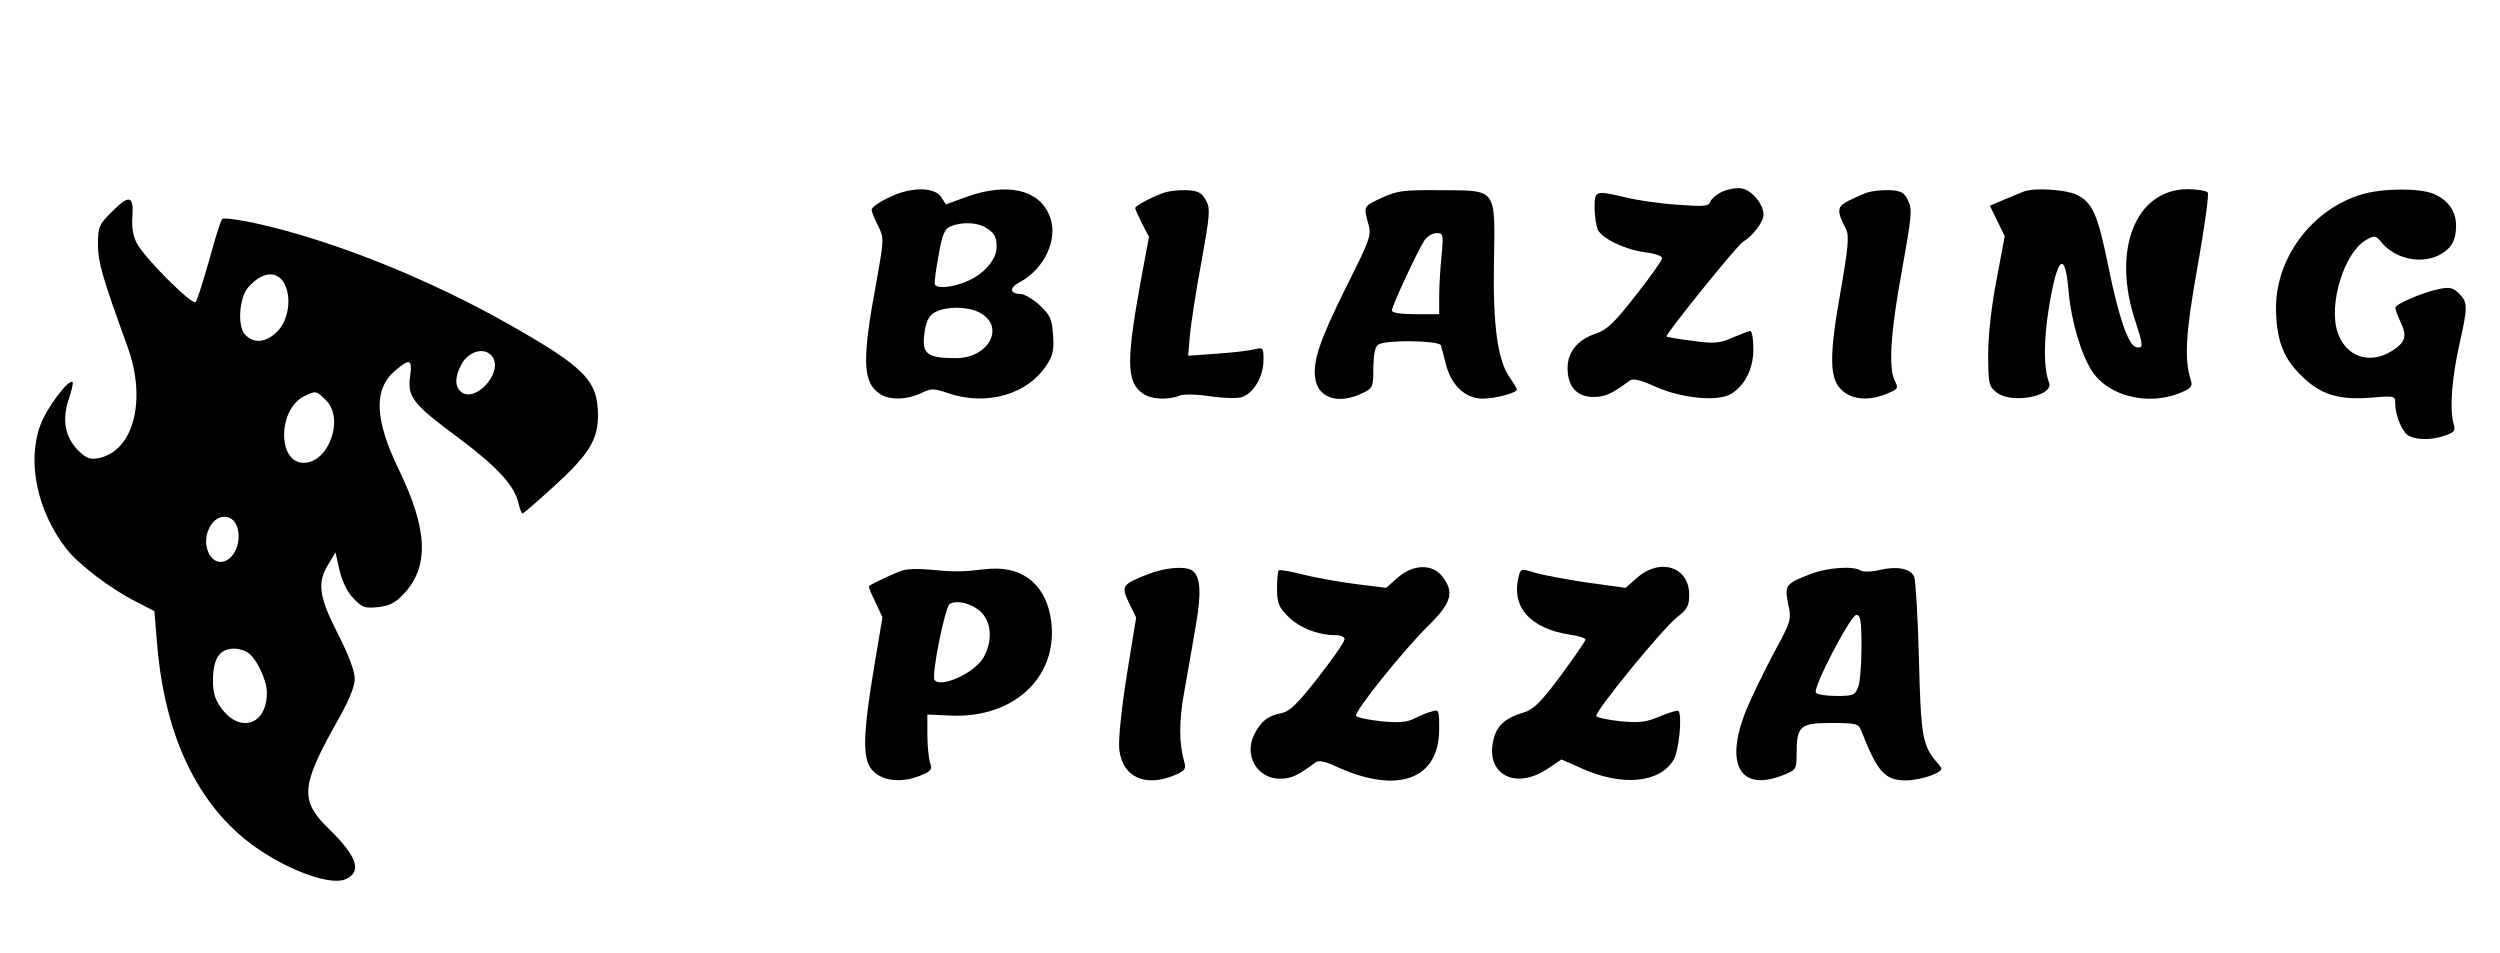
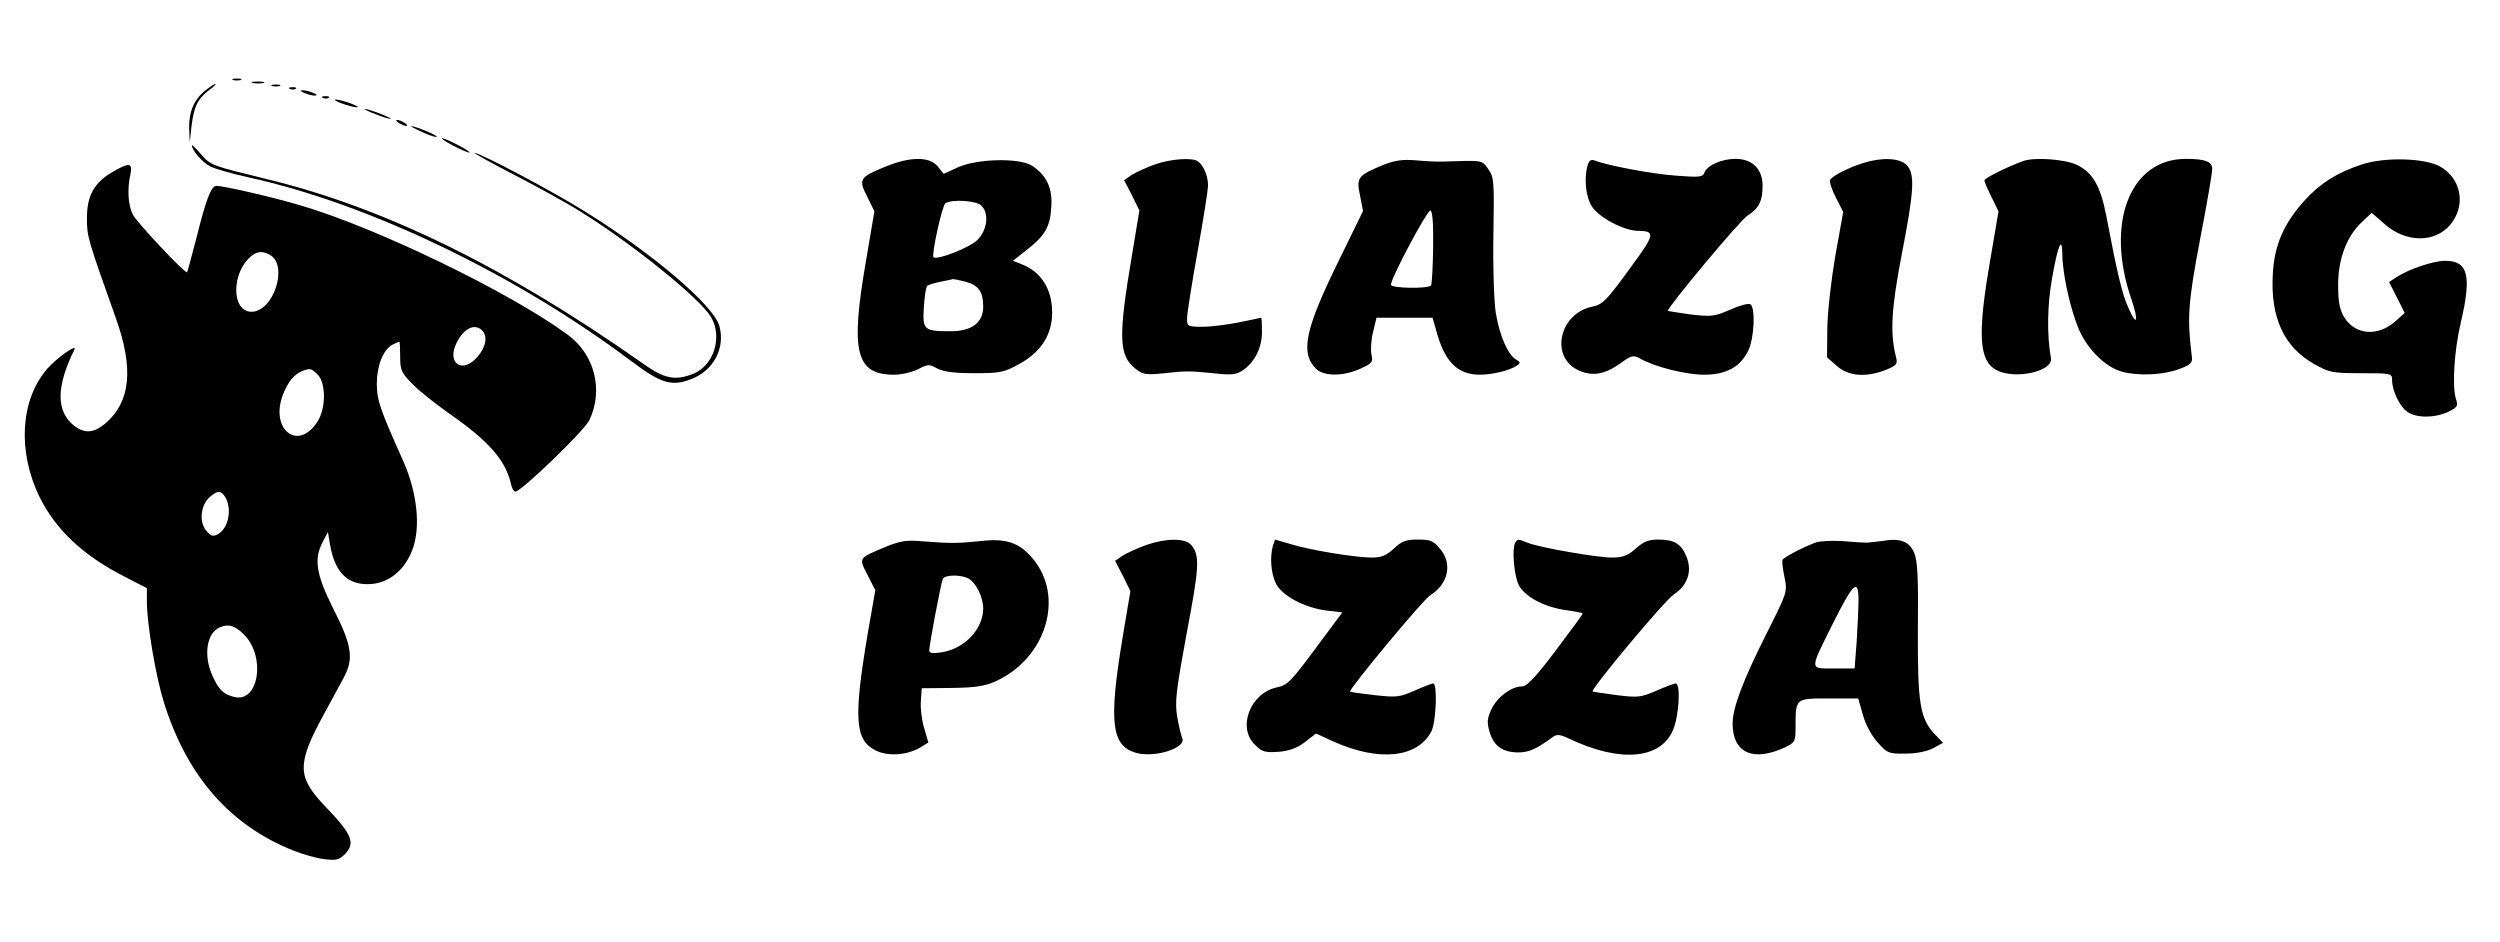
- <svg xmlns="http://www.w3.org/2000/svg" version="1.0" width="740pt" height="282pt" viewBox="0 0 740 282" preserveAspectRatio="xMidYMid meet">
-   <g transform="translate(0,282) scale(0.1,-0.1)" fill="#000000" stroke="none">
-     <path d="M5101 2254 c-17 -7 -34 -21 -38 -30 -5 -15 -17 -16 -97 -10 -50 3 -118 13 -151 21 -94 22 -95 22 -95 -31 0 -25 5 -54 10 -65 15 -27 83 -59 141 -66 27 -3 49 -11 49 -17 0 -6 -35 -56 -78 -110 -62 -80 -85 -102 -117 -113 -55 -18 -85 -55 -85 -102 0 -55 27 -86 77 -86 35 0 53 9 108 49 9 7 34 0 76 -19 74 -33 179 -44 219 -23 43 23 70 75 70 134 0 30 -4 54 -9 54 -5 0 -28 -9 -52 -19 -38 -17 -54 -19 -118 -10 -41 5 -76 11 -78 13 -5 5 208 269 226 280 30 18 61 59 61 81 0 30 -34 72 -64 77 -13 3 -38 -1 -55 -8z" />
-     <path d="M2670 2251 c-41 -13 -90 -41 -90 -52 0 -5 8 -26 19 -47 18 -37 18 -38 -4 -162 -44 -235 -42 -300 8 -335 28 -20 80 -19 123 1 31 15 37 15 81 0 115 -39 238 -3 294 88 16 24 19 44 16 85 -3 47 -9 59 -40 88 -20 18 -46 33 -56 33 -32 0 -34 18 -4 34 76 40 118 132 89 199 -31 76 -125 97 -243 55 l-63 -23 -15 23 c-17 23 -63 28 -115 13z m243 -102 c29 -16 37 -28 37 -60 0 -36 -35 -78 -84 -100 -42 -19 -92 -25 -99 -11 -2 4 3 42 11 85 11 63 18 80 36 87 30 13 74 12 99 -1z m-14 -254 c78 -40 29 -135 -69 -135 -90 0 -104 13 -92 85 5 28 14 43 32 52 34 17 95 16 129 -2z" />
-     <path d="M3450 2251 c-33 -10 -90 -40 -90 -47 0 -2 9 -23 20 -45 l21 -40 -20 -107 c-48 -260 -48 -322 2 -357 24 -17 73 -20 109 -6 13 5 51 4 89 -2 36 -5 78 -7 93 -3 35 9 66 61 66 110 0 37 -1 38 -27 32 -16 -4 -66 -10 -112 -13 l-84 -6 5 60 c3 33 18 131 34 217 26 143 27 160 13 184 -12 22 -23 27 -54 29 -22 1 -51 -2 -65 -6z" />
-     <path d="M4091 2235 c-56 -26 -55 -25 -41 -77 10 -35 6 -45 -64 -185 -81 -163 -102 -224 -92 -278 11 -55 70 -72 138 -39 32 15 33 18 33 75 1 42 5 63 15 69 23 15 180 12 185 -2 2 -7 9 -33 15 -57 16 -62 58 -101 108 -101 38 0 102 17 102 27 0 3 -9 18 -20 34 -37 50 -51 156 -48 339 4 225 10 216 -155 217 -111 1 -130 -1 -176 -22z m176 -172 c-4 -38 -7 -92 -7 -120 l0 -53 -70 0 c-44 0 -70 4 -70 11 0 13 75 174 96 207 8 12 24 22 36 22 20 0 21 -3 15 -67z" />
-     <path d="M5530 2251 c-14 -4 -40 -16 -58 -25 -35 -18 -36 -29 -8 -84 10 -19 7 -54 -16 -185 -35 -197 -33 -260 6 -294 32 -27 80 -30 132 -8 32 13 34 16 23 37 -20 37 -13 145 21 329 28 157 31 180 18 205 -11 24 -20 29 -53 31 -22 1 -51 -2 -65 -6z" />
-     <path d="M5990 2253 c-8 -3 -34 -14 -58 -24 l-42 -18 22 -45 22 -45 -24 -128 c-15 -76 -25 -166 -25 -221 0 -87 2 -95 24 -113 44 -36 172 -12 156 29 -16 41 -16 126 0 223 25 152 48 170 58 46 8 -89 38 -189 71 -238 49 -72 164 -100 257 -63 34 14 40 20 34 38 -20 63 -16 138 20 338 20 114 34 212 30 218 -3 5 -30 10 -59 10 -155 0 -226 -180 -155 -392 23 -70 24 -80 3 -76 -24 5 -52 86 -83 238 -32 157 -47 191 -95 214 -32 15 -123 21 -156 9z" />
-     <path d="M6989 2244 c-146 -44 -253 -188 -252 -337 1 -92 21 -146 73 -197 57 -58 112 -75 210 -67 68 6 70 5 70 -17 0 -37 21 -86 40 -96 25 -13 69 -13 108 1 28 10 31 14 24 37 -11 42 -5 129 17 229 26 115 26 128 0 154 -17 17 -28 20 -57 14 -47 -9 -132 -45 -132 -56 0 -5 7 -24 16 -43 20 -42 14 -60 -28 -86 -66 -40 -135 -15 -159 57 -27 84 20 236 85 273 25 14 28 13 44 -6 40 -50 117 -67 172 -39 36 19 50 43 50 87 0 43 -24 76 -66 94 -42 18 -155 17 -215 -2z" />
-     <path d="M329 2191 c-36 -36 -39 -43 -39 -94 0 -53 12 -95 87 -302 58 -158 19 -310 -85 -331 -26 -5 -36 -1 -61 23 -38 39 -48 89 -28 150 9 26 14 49 12 52 -11 11 -76 -75 -95 -126 -41 -109 -10 -257 77 -368 36 -46 132 -119 204 -155 l56 -29 7 -86 c19 -251 100 -445 240 -571 99 -90 266 -161 320 -136 48 22 33 67 -49 147 -88 85 -85 127 21 316 37 65 54 106 54 130 0 22 -18 71 -50 133 -56 110 -62 151 -28 206 l21 35 12 -53 c8 -33 23 -65 41 -83 26 -28 34 -30 74 -26 34 4 51 13 76 40 75 81 70 190 -15 366 -73 150 -76 240 -10 295 42 36 50 33 43 -18 -9 -61 9 -83 143 -182 114 -85 167 -142 178 -195 4 -16 9 -29 12 -29 2 0 43 35 90 78 105 95 133 140 133 211 0 104 -37 142 -260 269 -245 139 -529 252 -757 302 -49 10 -91 16 -95 12 -5 -5 -22 -60 -39 -123 -18 -62 -35 -118 -40 -123 -10 -11 -151 130 -174 174 -11 21 -16 49 -13 81 4 61 -10 64 -63 10z m504 -198 c32 -36 26 -116 -12 -154 -34 -34 -70 -37 -96 -9 -23 25 -17 111 11 141 35 39 73 48 97 22z m627 -233 c26 -48 -55 -133 -95 -100 -19 16 -19 43 0 80 23 44 76 55 95 20z m-495 -125 c55 -54 8 -185 -66 -185 -78 0 -77 158 1 197 34 17 37 17 65 -12z m-264 -372 c13 -35 1 -81 -26 -99 -49 -32 -88 49 -49 104 22 32 62 29 75 -5z m30 -373 c26 -14 59 -82 59 -120 0 -108 -98 -123 -149 -23 -16 31 -14 105 5 131 16 24 53 29 85 12z" />
-     <path d="M2670 1131 c-22 -7 -90 -39 -98 -46 -2 -1 7 -23 19 -47 l21 -45 -26 -156 c-28 -168 -32 -242 -15 -280 21 -46 89 -60 155 -32 31 13 34 18 27 37 -4 13 -8 50 -8 83 l0 60 67 -3 c195 -10 329 123 297 295 -19 100 -90 151 -194 138 -69 -8 -90 -8 -165 -1 -30 3 -66 2 -80 -3z m238 -127 c28 -32 29 -87 2 -132 -28 -46 -128 -90 -144 -64 -9 15 31 214 45 224 22 14 72 0 97 -28z" />
-     <path d="M3397 1120 c-76 -30 -79 -34 -55 -85 l21 -43 -28 -172 c-16 -102 -25 -191 -22 -218 9 -82 76 -113 163 -77 31 13 35 19 30 37 -16 58 -17 120 -1 208 9 52 25 140 34 195 18 101 15 150 -11 167 -22 13 -80 8 -131 -12z" />
-     <path d="M3785 1132 c-3 -3 -5 -28 -5 -55 0 -42 5 -54 33 -82 33 -33 88 -55 140 -55 15 0 27 -5 27 -12 0 -7 -35 -58 -78 -113 -62 -79 -84 -101 -110 -106 -39 -8 -59 -23 -79 -62 -32 -63 8 -132 76 -132 33 0 52 9 106 49 8 6 28 2 56 -11 184 -86 309 -42 309 109 0 57 -1 59 -22 52 -13 -3 -36 -13 -52 -21 -21 -11 -46 -13 -97 -8 -38 4 -72 11 -75 16 -7 11 141 196 218 271 65 65 73 96 37 142 -30 38 -87 36 -132 -4 l-34 -30 -89 11 c-49 6 -119 19 -156 28 -38 10 -70 15 -73 13z" />
-     <path d="M4496 1116 c-25 -92 33 -157 153 -175 24 -3 44 -10 44 -14 0 -5 -34 -53 -74 -108 -59 -79 -81 -100 -109 -108 -52 -15 -78 -38 -88 -75 -29 -105 60 -157 158 -92 l42 28 61 -27 c118 -53 230 -43 271 26 16 28 26 132 14 145 -3 2 -27 -5 -54 -16 -41 -18 -60 -20 -117 -15 -37 4 -69 11 -72 15 -7 11 195 258 239 293 31 24 36 34 36 67 0 82 -86 110 -154 50 l-34 -30 -110 15 c-61 9 -131 22 -156 29 -42 13 -45 13 -50 -8z" />
-     <path d="M5357 1120 c-72 -28 -75 -32 -64 -88 10 -46 9 -50 -41 -142 -28 -53 -65 -128 -82 -169 -67 -163 -20 -247 109 -195 37 15 39 17 39 63 0 82 10 91 103 91 73 0 80 -2 88 -22 48 -123 70 -148 133 -148 21 0 55 7 75 15 33 14 35 17 21 33 -48 54 -52 78 -58 312 -3 124 -10 233 -14 243 -11 24 -50 32 -102 20 -23 -6 -49 -6 -56 -2 -22 15 -101 9 -151 -11z m153 -214 c0 -52 -4 -106 -10 -120 -9 -24 -15 -26 -64 -26 -30 0 -57 4 -61 10 -9 15 103 230 120 230 12 0 15 -17 15 -94z" />
+ <svg xmlns="http://www.w3.org/2000/svg" version="1.0" width="834pt" height="314pt" viewBox="0 0 834 314" preserveAspectRatio="xMidYMid meet">
+   <g transform="translate(0,314) scale(0.1,-0.1)" fill="#000000" stroke="none">
+     <path d="M778 2873 c6 -2 18 -2 25 0 6 3 1 5 -13 5 -14 0 -19 -2 -12 -5z" />
+     <path d="M843 2863 c9 -2 25 -2 35 0 9 3 1 5 -18 5 -19 0 -27 -2 -17 -5z" />
+     <path d="M686 2839 c-38 -30 -56 -71 -55 -126 l2 -48 6 55 c8 64 20 90 58 119 16 11 25 21 22 21 -4 0 -18 -9 -33 -21z" />
+     <path d="M908 2853 c6 -2 18 -2 25 0 6 3 1 5 -13 5 -14 0 -19 -2 -12 -5z" />
+     <path d="M968 2843 c7 -3 16 -2 19 1 4 3 -2 6 -13 5 -11 0 -14 -3 -6 -6z" />
+     <path d="M1015 2830 c11 -5 27 -9 35 -9 9 0 8 4 -5 9 -11 5 -27 9 -35 9 -9 0 -8 -4 5 -9z" />
+     <path d="M1078 2813 c7 -3 16 -2 19 1 4 3 -2 6 -13 5 -11 0 -14 -3 -6 -6z" />
+     <path d="M1140 2795 c19 -7 42 -13 50 -13 8 0 -1 6 -20 13 -19 7 -42 13 -50 13 -8 0 1 -6 20 -13z" />
+     <path d="M1235 2766 c17 -7 41 -16 55 -20 20 -5 19 -3 -5 8 -16 7 -41 16 -55 20 -20 5 -19 3 5 -8z" />
+     <path d="M1330 2730 c8 -5 20 -10 25 -10 6 0 3 5 -5 10 -8 5 -19 10 -25 10 -5 0 -3 -5 5 -10z" />
+     <path d="M1409 2699 c24 -11 46 -18 48 -15 4 4 -73 36 -85 35 -4 0 13 -9 37 -20z" />
+     <path d="M1510 2655 c25 -13 50 -24 55 -24 6 0 -10 11 -35 24 -25 13 -49 24 -55 24 -5 0 10 -11 35 -24z" />
+     <path d="M640 2655 c0 -16 36 -58 61 -70 15 -8 71 -24 125 -36 401 -87 895 -324 1283 -616 96 -72 132 -83 196 -58 75 28 115 103 95 177 -19 69 -222 242 -448 382 -108 68 -351 196 -369 196 -5 0 55 -33 132 -73 77 -40 176 -94 220 -122 170 -105 396 -287 436 -351 40 -65 12 -161 -56 -190 -61 -25 -98 -18 -167 31 -460 324 -868 524 -1264 619 -176 43 -181 44 -213 81 -17 20 -31 33 -31 30z" />
+     <path d="M2956 2585 c-89 -36 -93 -43 -63 -101 l24 -49 -28 -165 c-53 -305 -34 -380 94 -380 24 0 59 8 79 18 33 17 38 18 64 3 21 -11 56 -16 124 -16 87 0 100 3 149 30 74 40 111 99 111 172 0 79 -37 137 -103 162 l-28 11 42 33 c64 49 82 79 86 144 5 65 -15 108 -64 140 -41 27 -182 24 -247 -5 l-48 -22 -20 25 c-26 33 -91 33 -172 0z m318 -131 c26 -26 20 -81 -13 -114 -25 -26 -136 -69 -147 -58 -7 8 29 173 40 180 21 14 104 9 120 -8z m-52 -254 c43 -12 58 -34 58 -83 0 -53 -38 -82 -108 -82 -90 0 -95 4 -90 80 2 35 7 67 11 71 4 4 24 10 44 14 21 4 40 8 43 9 3 0 22 -4 42 -9z" />
+     <path d="M3854 2592 c-28 -10 -63 -26 -78 -35 l-26 -18 26 -50 25 -51 -25 -151 c-46 -272 -44 -333 12 -377 23 -19 35 -21 87 -16 82 9 90 9 172 1 60 -7 77 -5 98 9 40 27 65 75 65 129 0 26 -1 47 -3 47 -1 0 -34 -7 -72 -15 -39 -8 -94 -15 -122 -15 -52 0 -53 1 -53 28 0 16 16 116 35 222 19 106 35 206 35 222 0 31 -16 68 -34 80 -19 13 -89 8 -142 -10z" />
+     <path d="M4615 2590 c-85 -35 -91 -42 -78 -102 l10 -52 -83 -170 c-110 -224 -127 -303 -74 -356 26 -26 91 -26 148 0 40 18 43 22 37 48 -3 16 -1 50 6 76 l11 46 94 0 93 0 12 -42 c28 -105 71 -148 146 -148 42 0 99 14 123 30 13 9 13 12 -3 21 -27 16 -55 81 -67 155 -6 37 -10 154 -8 260 3 183 2 194 -18 221 -22 30 -15 28 -149 24 -16 -1 -57 1 -90 4 -46 4 -72 0 -110 -15z m166 -275 c-1 -65 -4 -122 -7 -127 -8 -12 -134 -10 -134 2 0 22 122 251 132 248 7 -3 10 -45 9 -123z" />
+     <path d="M5296 2588 c-12 -45 -6 -103 14 -136 23 -37 107 -82 155 -82 59 -1 57 -11 -31 -130 -75 -103 -88 -116 -122 -123 -109 -22 -142 -165 -49 -211 47 -23 90 -16 144 23 36 26 42 27 64 15 49 -28 153 -54 214 -54 73 0 120 25 147 80 20 39 25 145 7 155 -6 4 -36 -4 -67 -18 -53 -23 -63 -24 -132 -16 -41 6 -75 11 -76 12 -6 6 242 304 266 318 37 23 50 48 50 99 0 56 -34 90 -90 90 -47 0 -94 -21 -104 -46 -6 -15 -17 -16 -94 -10 -78 5 -231 34 -273 51 -12 4 -18 -1 -23 -17z" />
+     <path d="M6215 2596 c-48 -15 -101 -42 -110 -56 -3 -5 5 -31 19 -58 l25 -49 -26 -144 c-14 -82 -26 -186 -27 -242 l-1 -99 33 -29 c38 -34 97 -39 163 -13 37 15 40 20 34 43 -20 80 -16 159 19 341 42 216 45 271 16 300 -23 23 -82 26 -145 6z" />
+     <path d="M6750 2603 c-53 -19 -130 -57 -130 -65 0 -5 11 -30 24 -56 l23 -47 -28 -165 c-43 -248 -37 -335 22 -365 62 -32 188 -4 181 40 -14 78 -12 176 3 263 20 114 34 148 35 84 0 -65 28 -190 57 -255 30 -66 88 -122 142 -137 54 -15 140 -11 191 9 38 14 45 21 42 41 -16 129 -13 178 27 389 23 118 41 225 41 237 0 25 -23 34 -88 34 -187 0 -270 -215 -181 -470 25 -74 17 -92 -11 -26 -20 43 -37 114 -74 309 -19 97 -46 144 -100 168 -39 18 -140 25 -176 12z" />
+     <path d="M7878 2591 c-82 -27 -139 -63 -191 -121 -69 -77 -100 -148 -105 -246 -8 -144 38 -243 139 -299 50 -28 61 -30 157 -30 100 0 102 -1 102 -23 0 -35 25 -88 51 -106 30 -21 91 -21 136 0 31 15 34 20 26 43 -13 43 -6 160 16 254 37 157 25 207 -52 207 -39 0 -122 -28 -163 -55 l-24 -16 26 -51 26 -52 -30 -27 c-59 -53 -135 -47 -172 13 -15 25 -20 51 -20 108 0 87 29 163 81 211 l31 29 39 -34 c72 -66 170 -68 223 -6 53 64 38 153 -33 194 -50 29 -186 33 -263 7z" />
+     <path d="M373 2565 c-60 -36 -83 -79 -83 -153 0 -61 2 -68 96 -332 61 -170 50 -281 -36 -354 -38 -31 -68 -33 -103 -6 -60 48 -60 130 1 253 11 23 -60 -28 -91 -64 -89 -103 -99 -274 -26 -425 55 -112 147 -198 287 -269 l72 -37 0 -45 c0 -75 30 -251 57 -337 77 -246 221 -410 433 -494 30 -12 76 -25 101 -28 39 -5 50 -3 68 15 38 38 27 66 -65 162 -94 98 -94 141 -2 309 22 41 52 95 65 120 34 63 27 108 -36 231 -56 112 -65 164 -34 222 l17 32 7 -42 c17 -97 62 -138 141 -131 59 6 109 48 134 115 28 73 16 189 -30 293 -80 179 -88 203 -89 259 0 61 21 114 52 131 11 5 21 10 23 10 2 0 3 -22 3 -50 0 -44 4 -54 40 -90 22 -23 76 -66 120 -97 134 -93 190 -156 209 -235 3 -16 10 -28 15 -28 20 0 230 203 247 238 48 101 18 220 -73 286 -195 143 -641 358 -891 431 -90 27 -256 65 -280 65 -17 0 -34 -42 -67 -175 -16 -60 -29 -111 -31 -113 -5 -7 -166 164 -180 191 -17 31 -20 86 -9 135 8 40 -4 41 -62 7z m527 -275 c63 -34 13 -190 -61 -190 -68 0 -68 133 1 187 19 15 36 16 60 3z m708 -252 c19 -19 14 -54 -14 -87 -51 -61 -106 -23 -70 47 24 47 60 64 84 40z m-548 -148 c27 -27 28 -110 0 -155 -64 -103 -161 -29 -116 89 17 43 38 68 66 79 25 9 29 8 50 -13z m-313 -402 c29 -37 18 -109 -20 -130 -17 -9 -24 -7 -40 13 -24 30 -17 86 14 112 25 20 33 21 46 5z m67 -465 c74 -74 49 -229 -33 -208 -36 9 -51 24 -72 70 -31 68 -20 143 24 162 29 13 51 6 81 -24z" />
+     <path d="M2960 1318 c-98 -41 -96 -37 -66 -96 l26 -51 -25 -143 c-48 -285 -43 -356 25 -391 41 -21 105 -17 149 9 l28 17 -14 48 c-8 26 -13 67 -11 90 l3 43 100 1 c78 1 110 6 146 22 170 77 232 284 123 411 -44 52 -88 67 -173 57 -76 -8 -101 -8 -191 -1 -53 5 -75 2 -120 -16z m271 -108 c25 -14 49 -62 49 -100 0 -68 -62 -134 -138 -146 -32 -5 -42 -3 -42 7 0 17 38 219 45 237 5 15 59 16 86 2z" />
+     <path d="M3824 1322 c-28 -10 -63 -26 -78 -35 l-26 -18 26 -50 25 -51 -27 -161 c-45 -273 -36 -352 41 -377 62 -21 174 14 159 48 -4 9 -12 42 -17 72 -8 48 -4 83 32 279 43 225 44 259 14 294 -21 22 -82 22 -149 -1z" />
+     <path d="M4246 1318 c-10 -40 -6 -89 10 -124 20 -41 96 -82 171 -91 l51 -6 -90 -121 c-81 -109 -93 -122 -128 -129 -90 -19 -134 -136 -72 -193 23 -23 34 -25 78 -22 36 3 61 13 87 32 l37 29 59 -27 c152 -68 280 -54 326 34 16 31 21 160 6 160 -5 0 -33 -11 -62 -24 -50 -22 -60 -23 -133 -15 -44 5 -81 10 -82 12 -6 6 242 305 267 321 61 38 75 106 33 155 -22 27 -32 31 -74 31 -39 0 -54 -5 -80 -30 -25 -23 -41 -30 -74 -30 -54 0 -208 25 -271 45 -27 8 -51 15 -51 15 -1 0 -4 -10 -8 -22z" />
+     <path d="M5057 1333 c-15 -15 -7 -118 12 -149 23 -38 88 -71 159 -80 28 -4 52 -8 52 -11 0 -2 -41 -58 -90 -123 -68 -90 -96 -120 -113 -120 -35 0 -82 -35 -101 -75 -15 -32 -16 -44 -7 -76 14 -48 44 -69 96 -69 36 0 60 11 116 52 13 9 24 8 53 -6 168 -80 303 -70 346 26 21 45 28 158 10 158 -5 0 -34 -11 -64 -24 -51 -22 -60 -24 -132 -15 -43 6 -80 11 -81 12 -7 8 242 306 271 324 46 30 62 78 42 126 -17 43 -41 57 -95 57 -31 0 -49 -7 -74 -30 -27 -24 -44 -30 -79 -30 -51 0 -240 33 -281 49 -33 13 -32 13 -40 4z" />
+     <path d="M6060 1331 c-34 -11 -108 -49 -113 -58 -3 -5 0 -30 6 -58 10 -50 10 -50 -61 -191 -79 -157 -112 -246 -112 -298 0 -99 70 -129 177 -78 31 15 33 19 33 66 0 97 -1 96 110 96 l99 0 16 -56 c9 -33 30 -70 50 -92 31 -35 37 -37 92 -36 35 0 71 7 92 18 l33 18 -26 27 c-51 53 -59 103 -58 349 2 174 -1 230 -12 257 -17 40 -47 51 -109 40 -23 -3 -49 -6 -57 -5 -8 0 -42 2 -75 5 -33 2 -71 0 -85 -4z m140 -194 c0 -24 -3 -85 -6 -135 l-7 -92 -69 0 c-82 0 -82 -8 -6 145 71 142 88 158 88 82z" />
  </g>
</svg>
